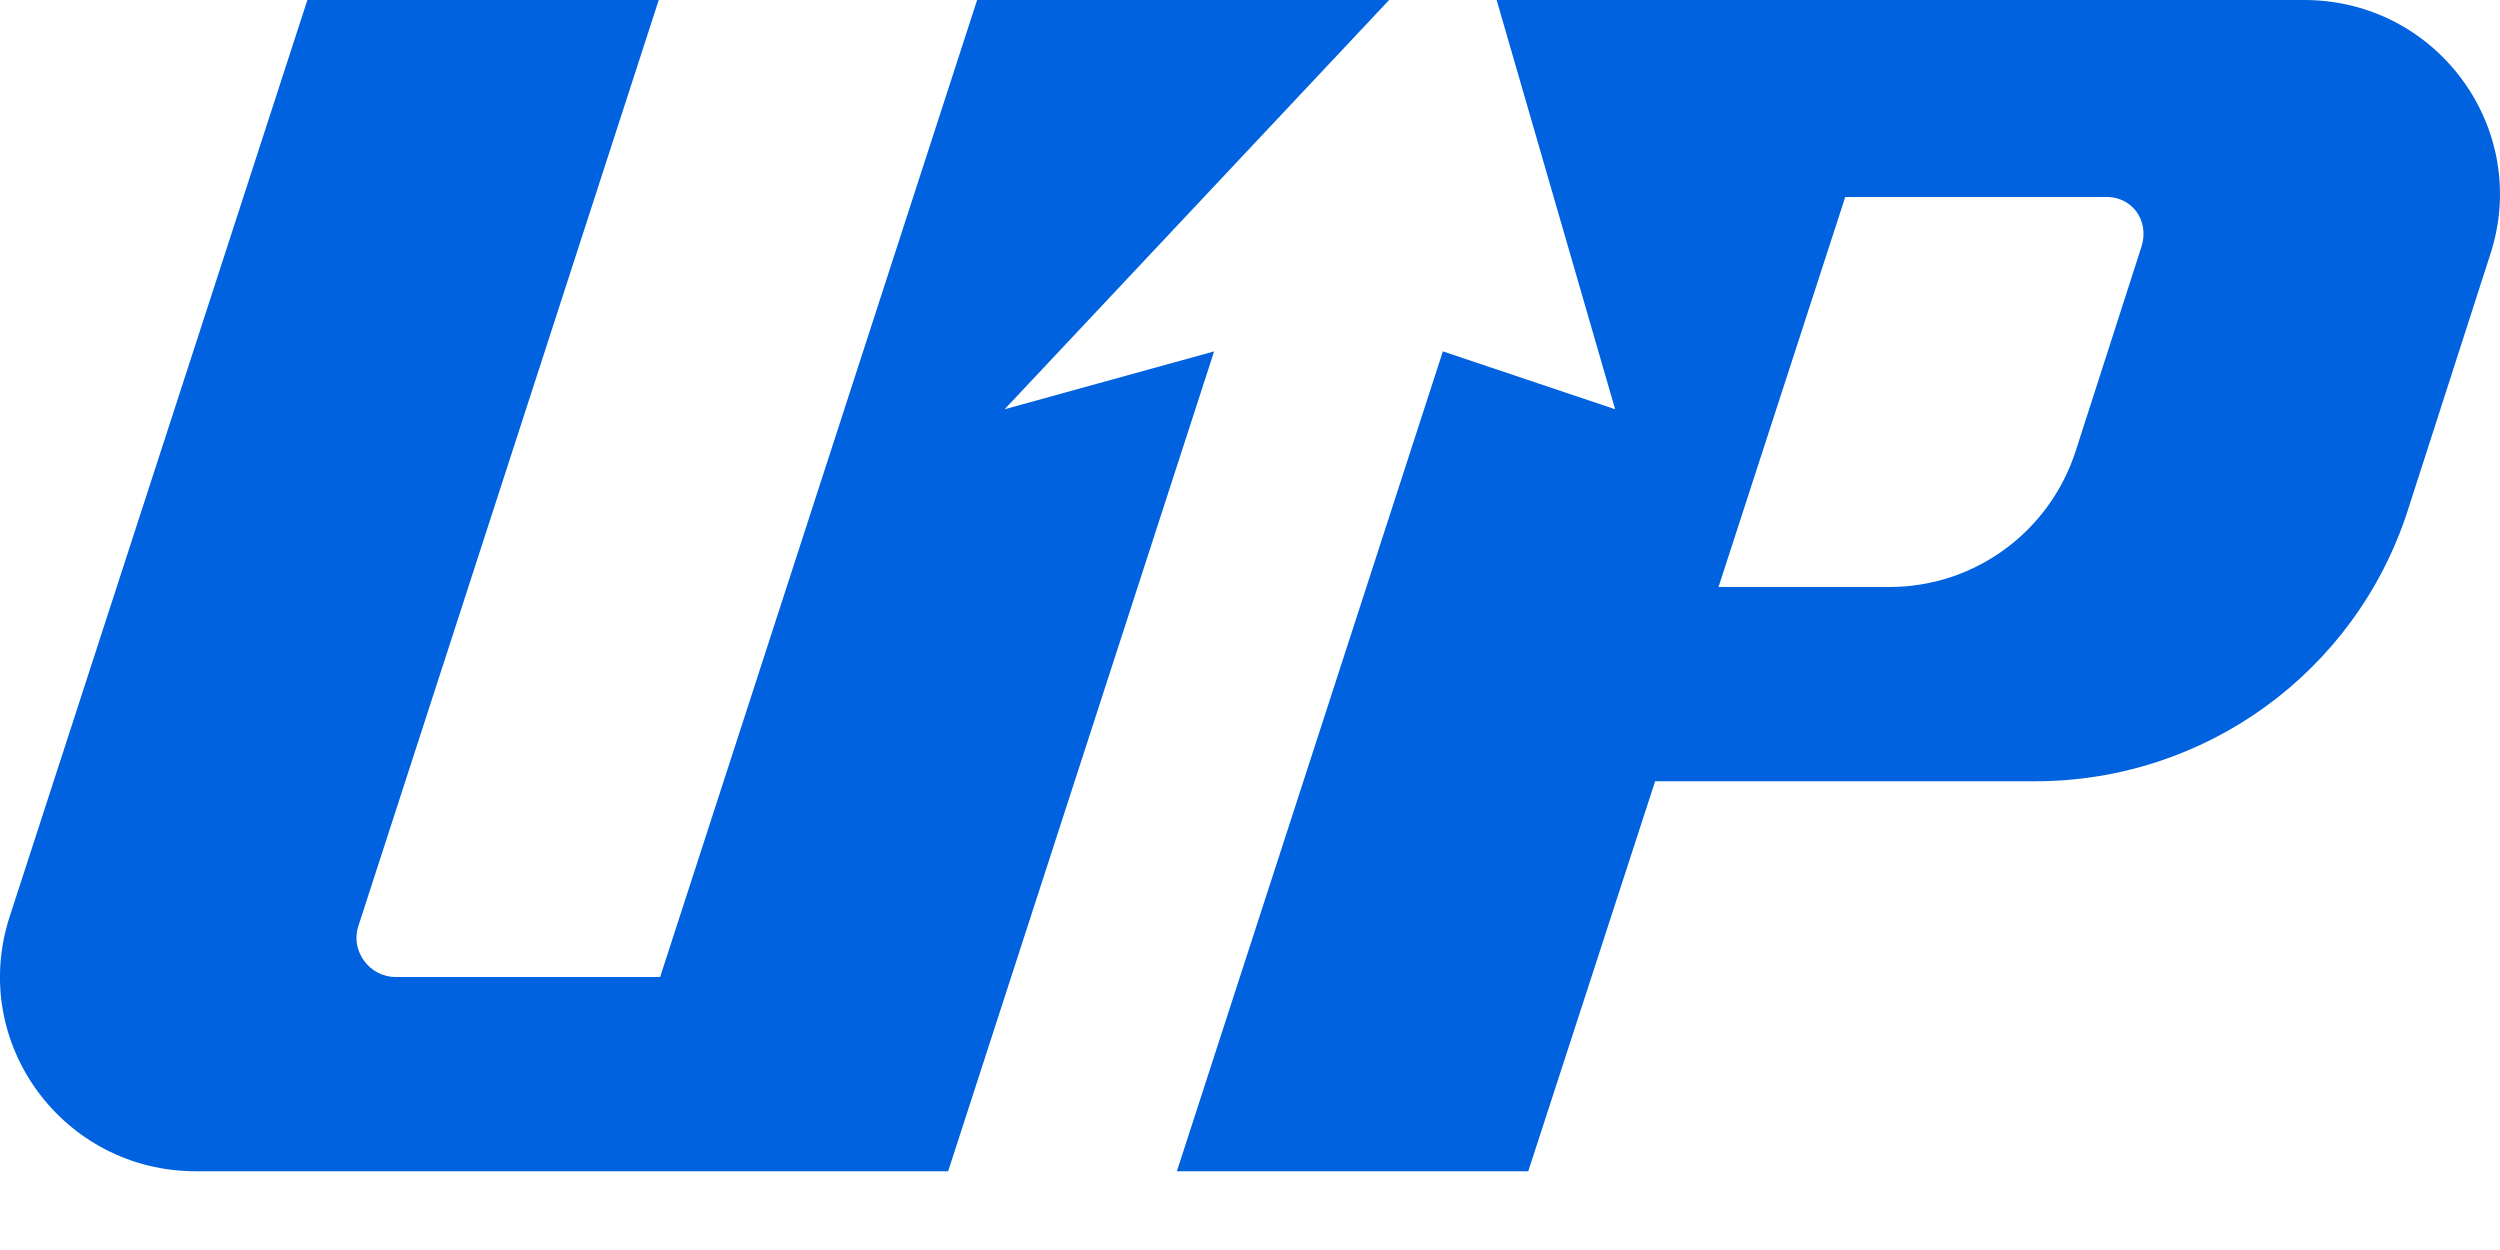
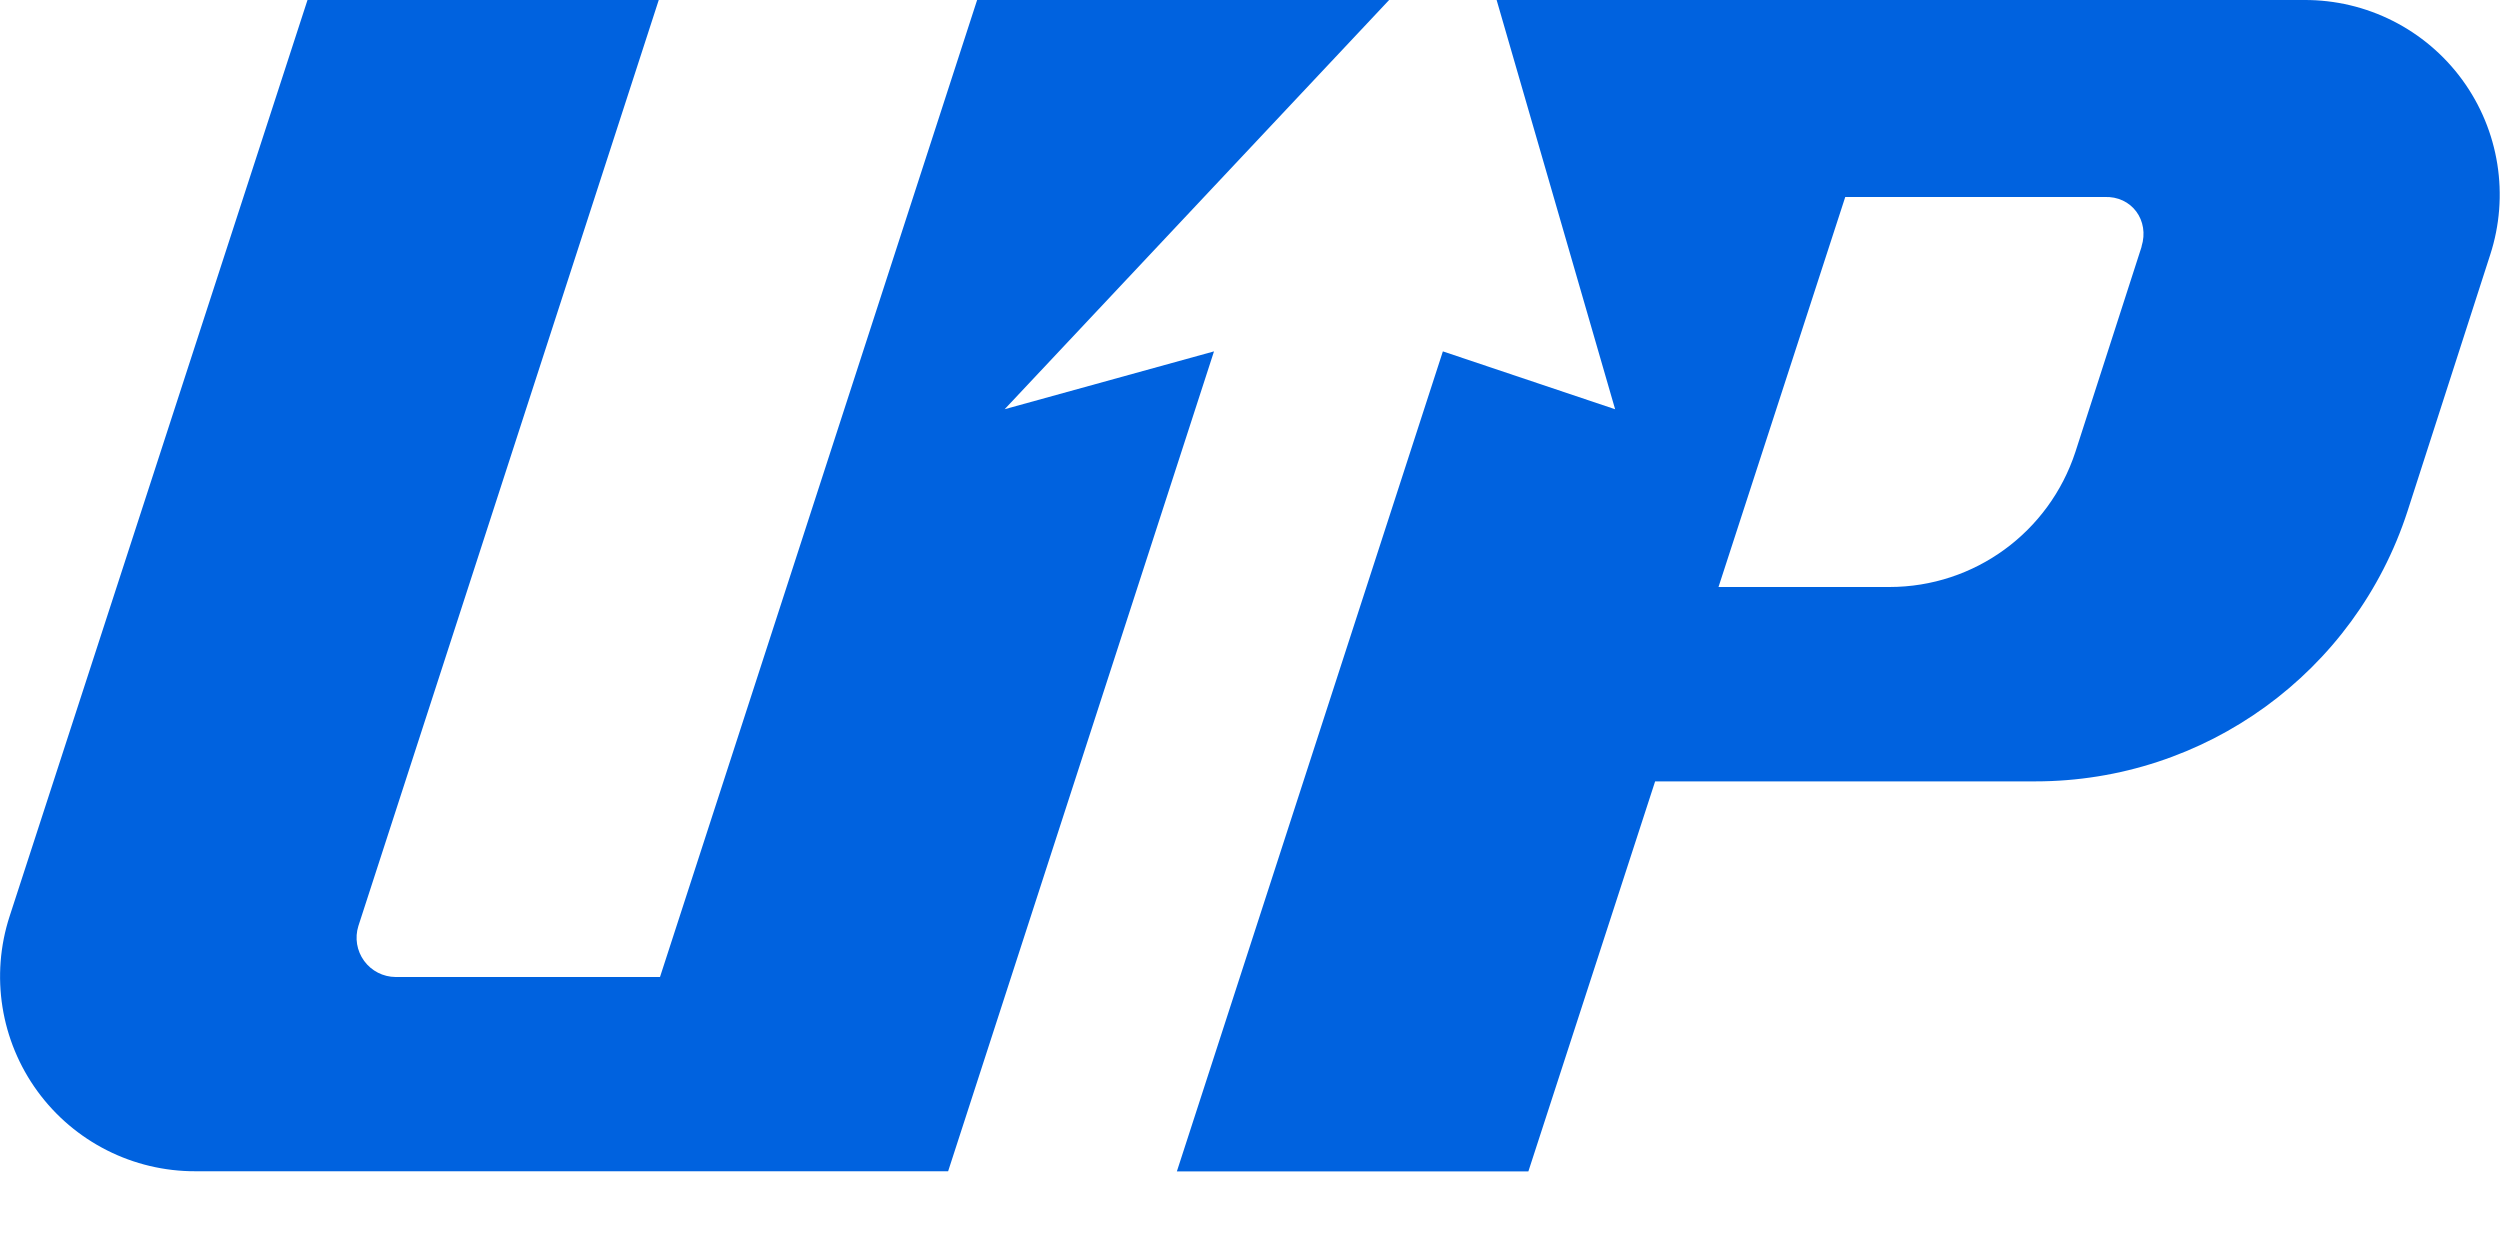
<svg xmlns="http://www.w3.org/2000/svg" viewBox="0 0 20 10" fill="none">
-   <path d="M8.037 3.274L11.113 0H7.817L5.281 7.816H3.165C2.955 7.816 2.801 7.606 2.867 7.408L5.27 0H2.459L0.078 7.331C-0.253 8.345 0.508 9.37 1.566 9.37H7.585L9.713 2.811L8.037 3.274ZM18.433 0H11.973L12.921 3.274L11.543 2.811L9.415 9.37H12.226L13.241 6.25H16.283C17.639 6.25 18.841 5.38 19.26 4.09L19.921 2.039C20.252 1.036 19.502 0 18.433 0ZM17.132 1.973L16.603 3.616C16.393 4.255 15.798 4.696 15.115 4.696H13.748L14.762 1.576H16.834C17.055 1.565 17.198 1.764 17.132 1.973Z" fill="#0062DF" />
+   <path d="M8.037 3.274 11.113 0H7.817L5.28 7.816H3.165a.314.314 0 0 1-.298-.408L5.27 0H2.46L.077 7.33a1.558 1.558 0 0 0 1.488 2.04h6.02l2.127-6.559-1.676.463ZM18.433 0h-6.46l.948 3.274-1.378-.463-2.128 6.56h2.812l1.014-3.12h3.042c1.356 0 2.558-.871 2.977-2.161l.661-2.05A1.557 1.557 0 0 0 18.433 0Zm-1.3 1.973-.53 1.643c-.21.64-.805 1.08-1.488 1.08h-1.367l1.014-3.12h2.072c.22-.01.364.188.298.397Z" fill="#0062DF" />
</svg>
